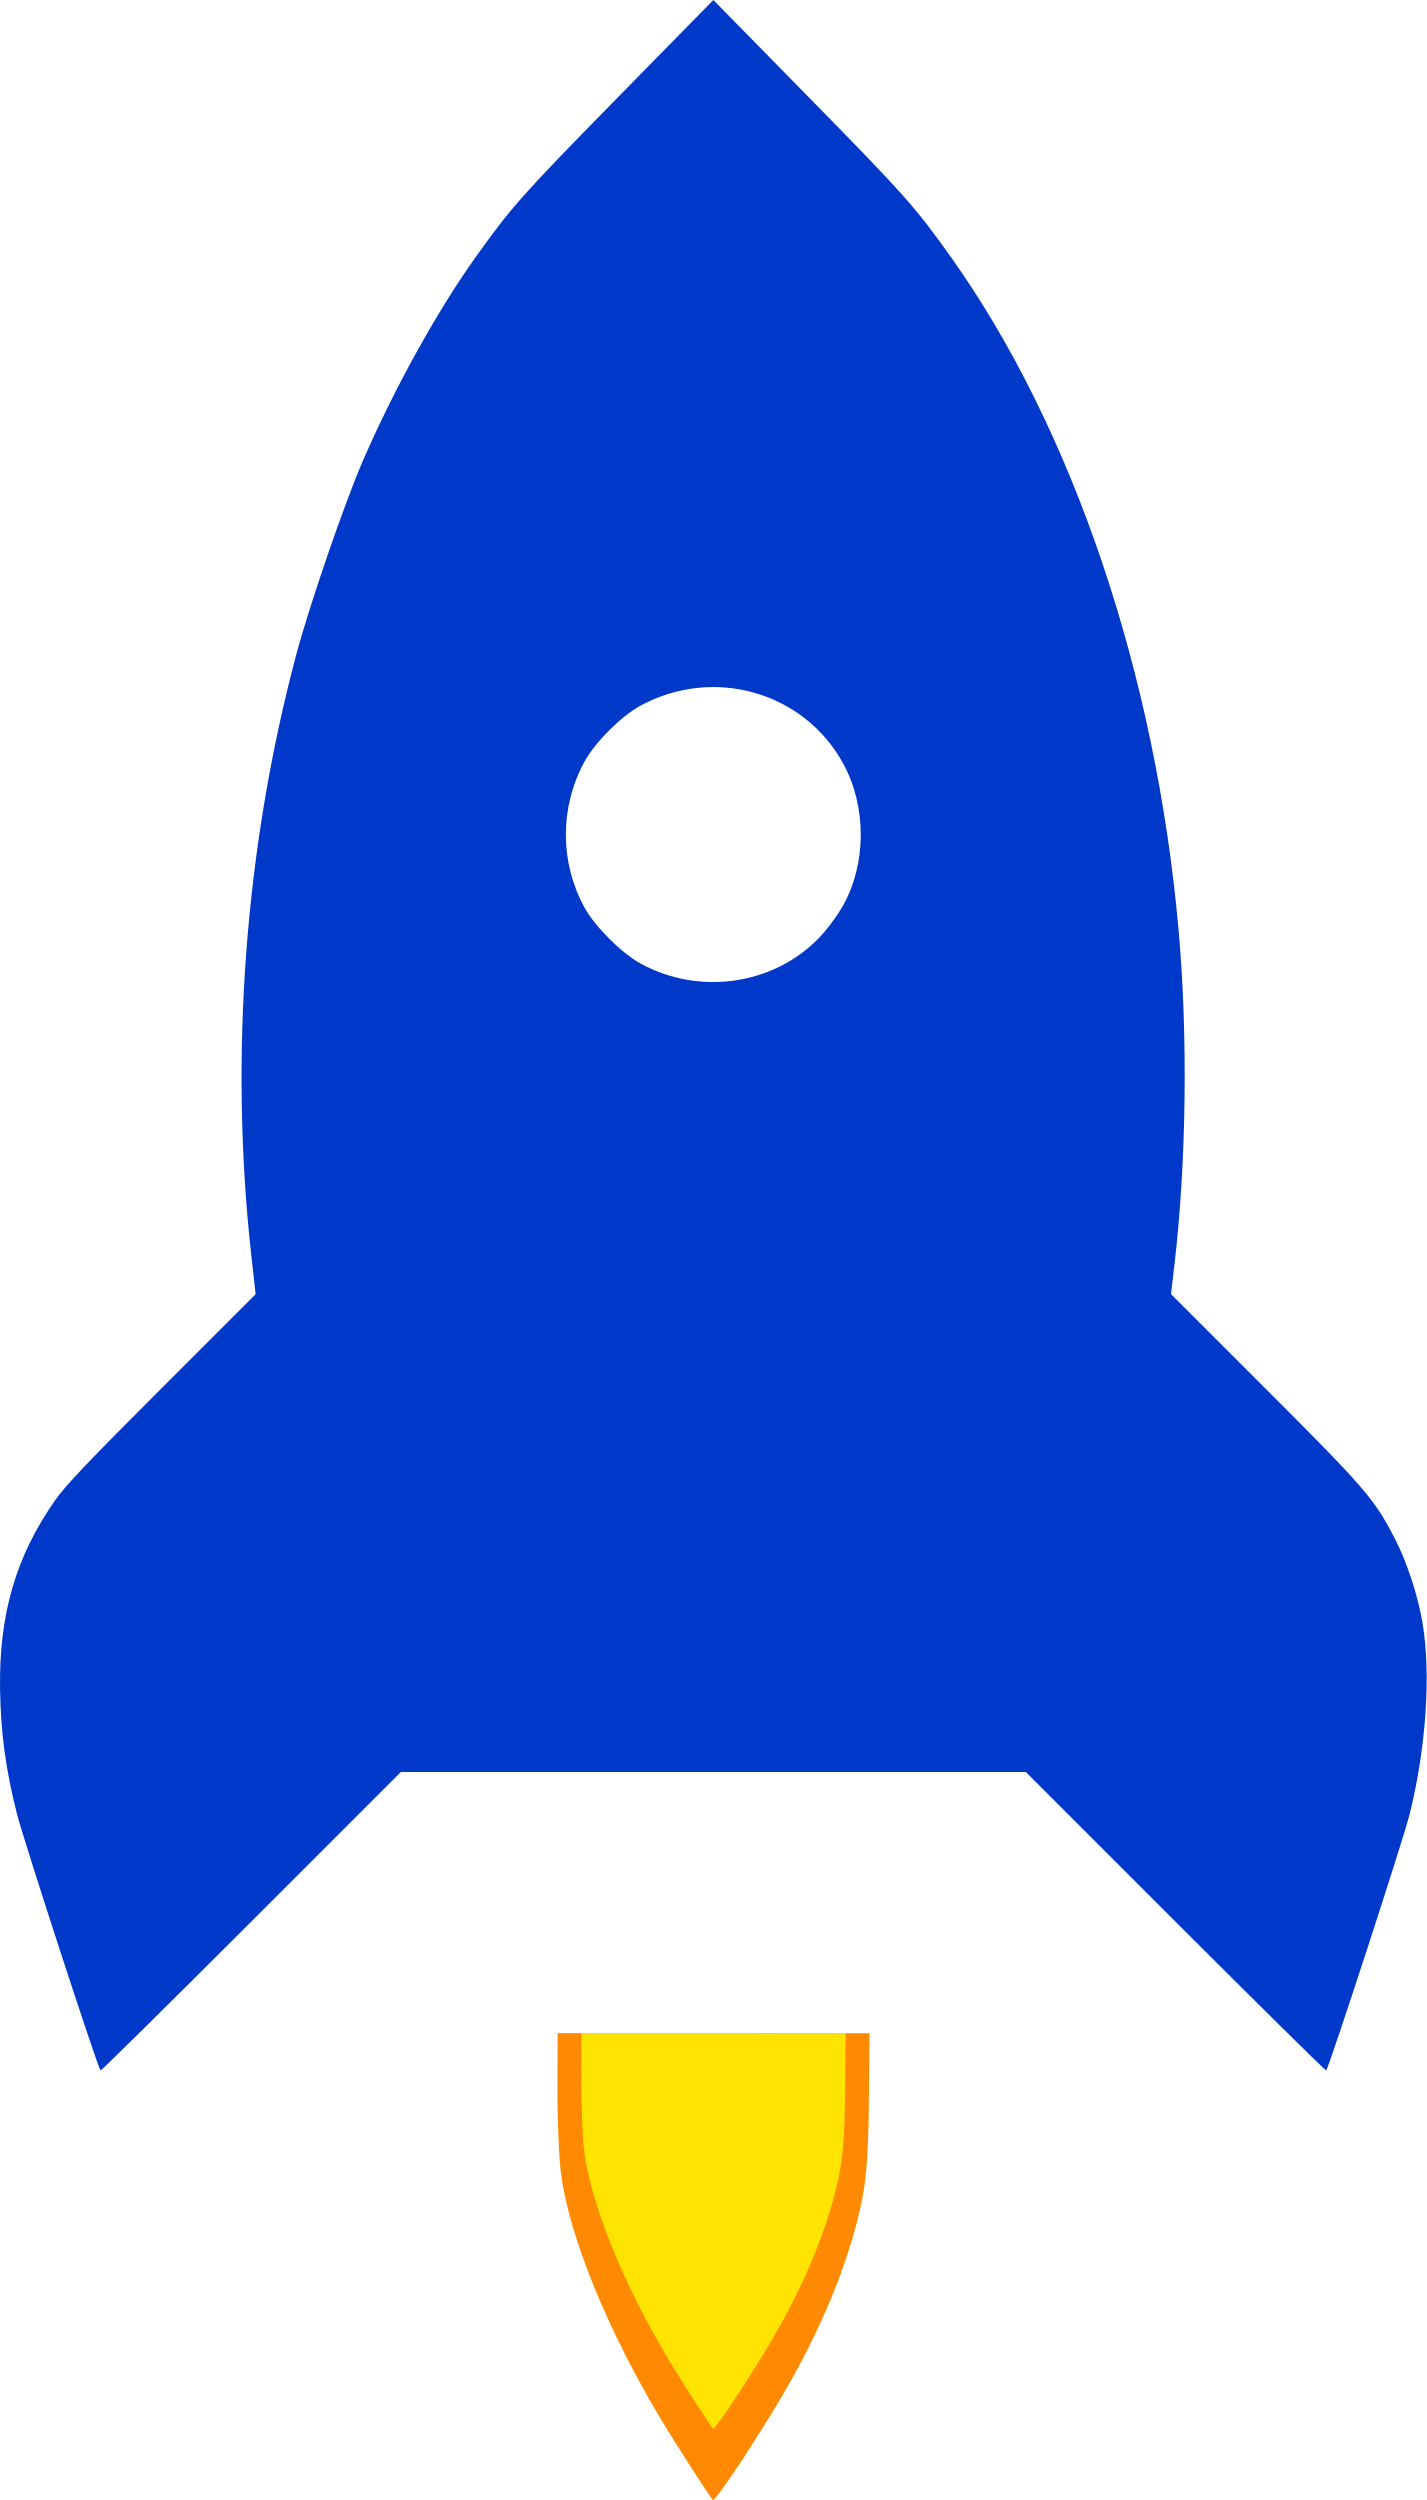
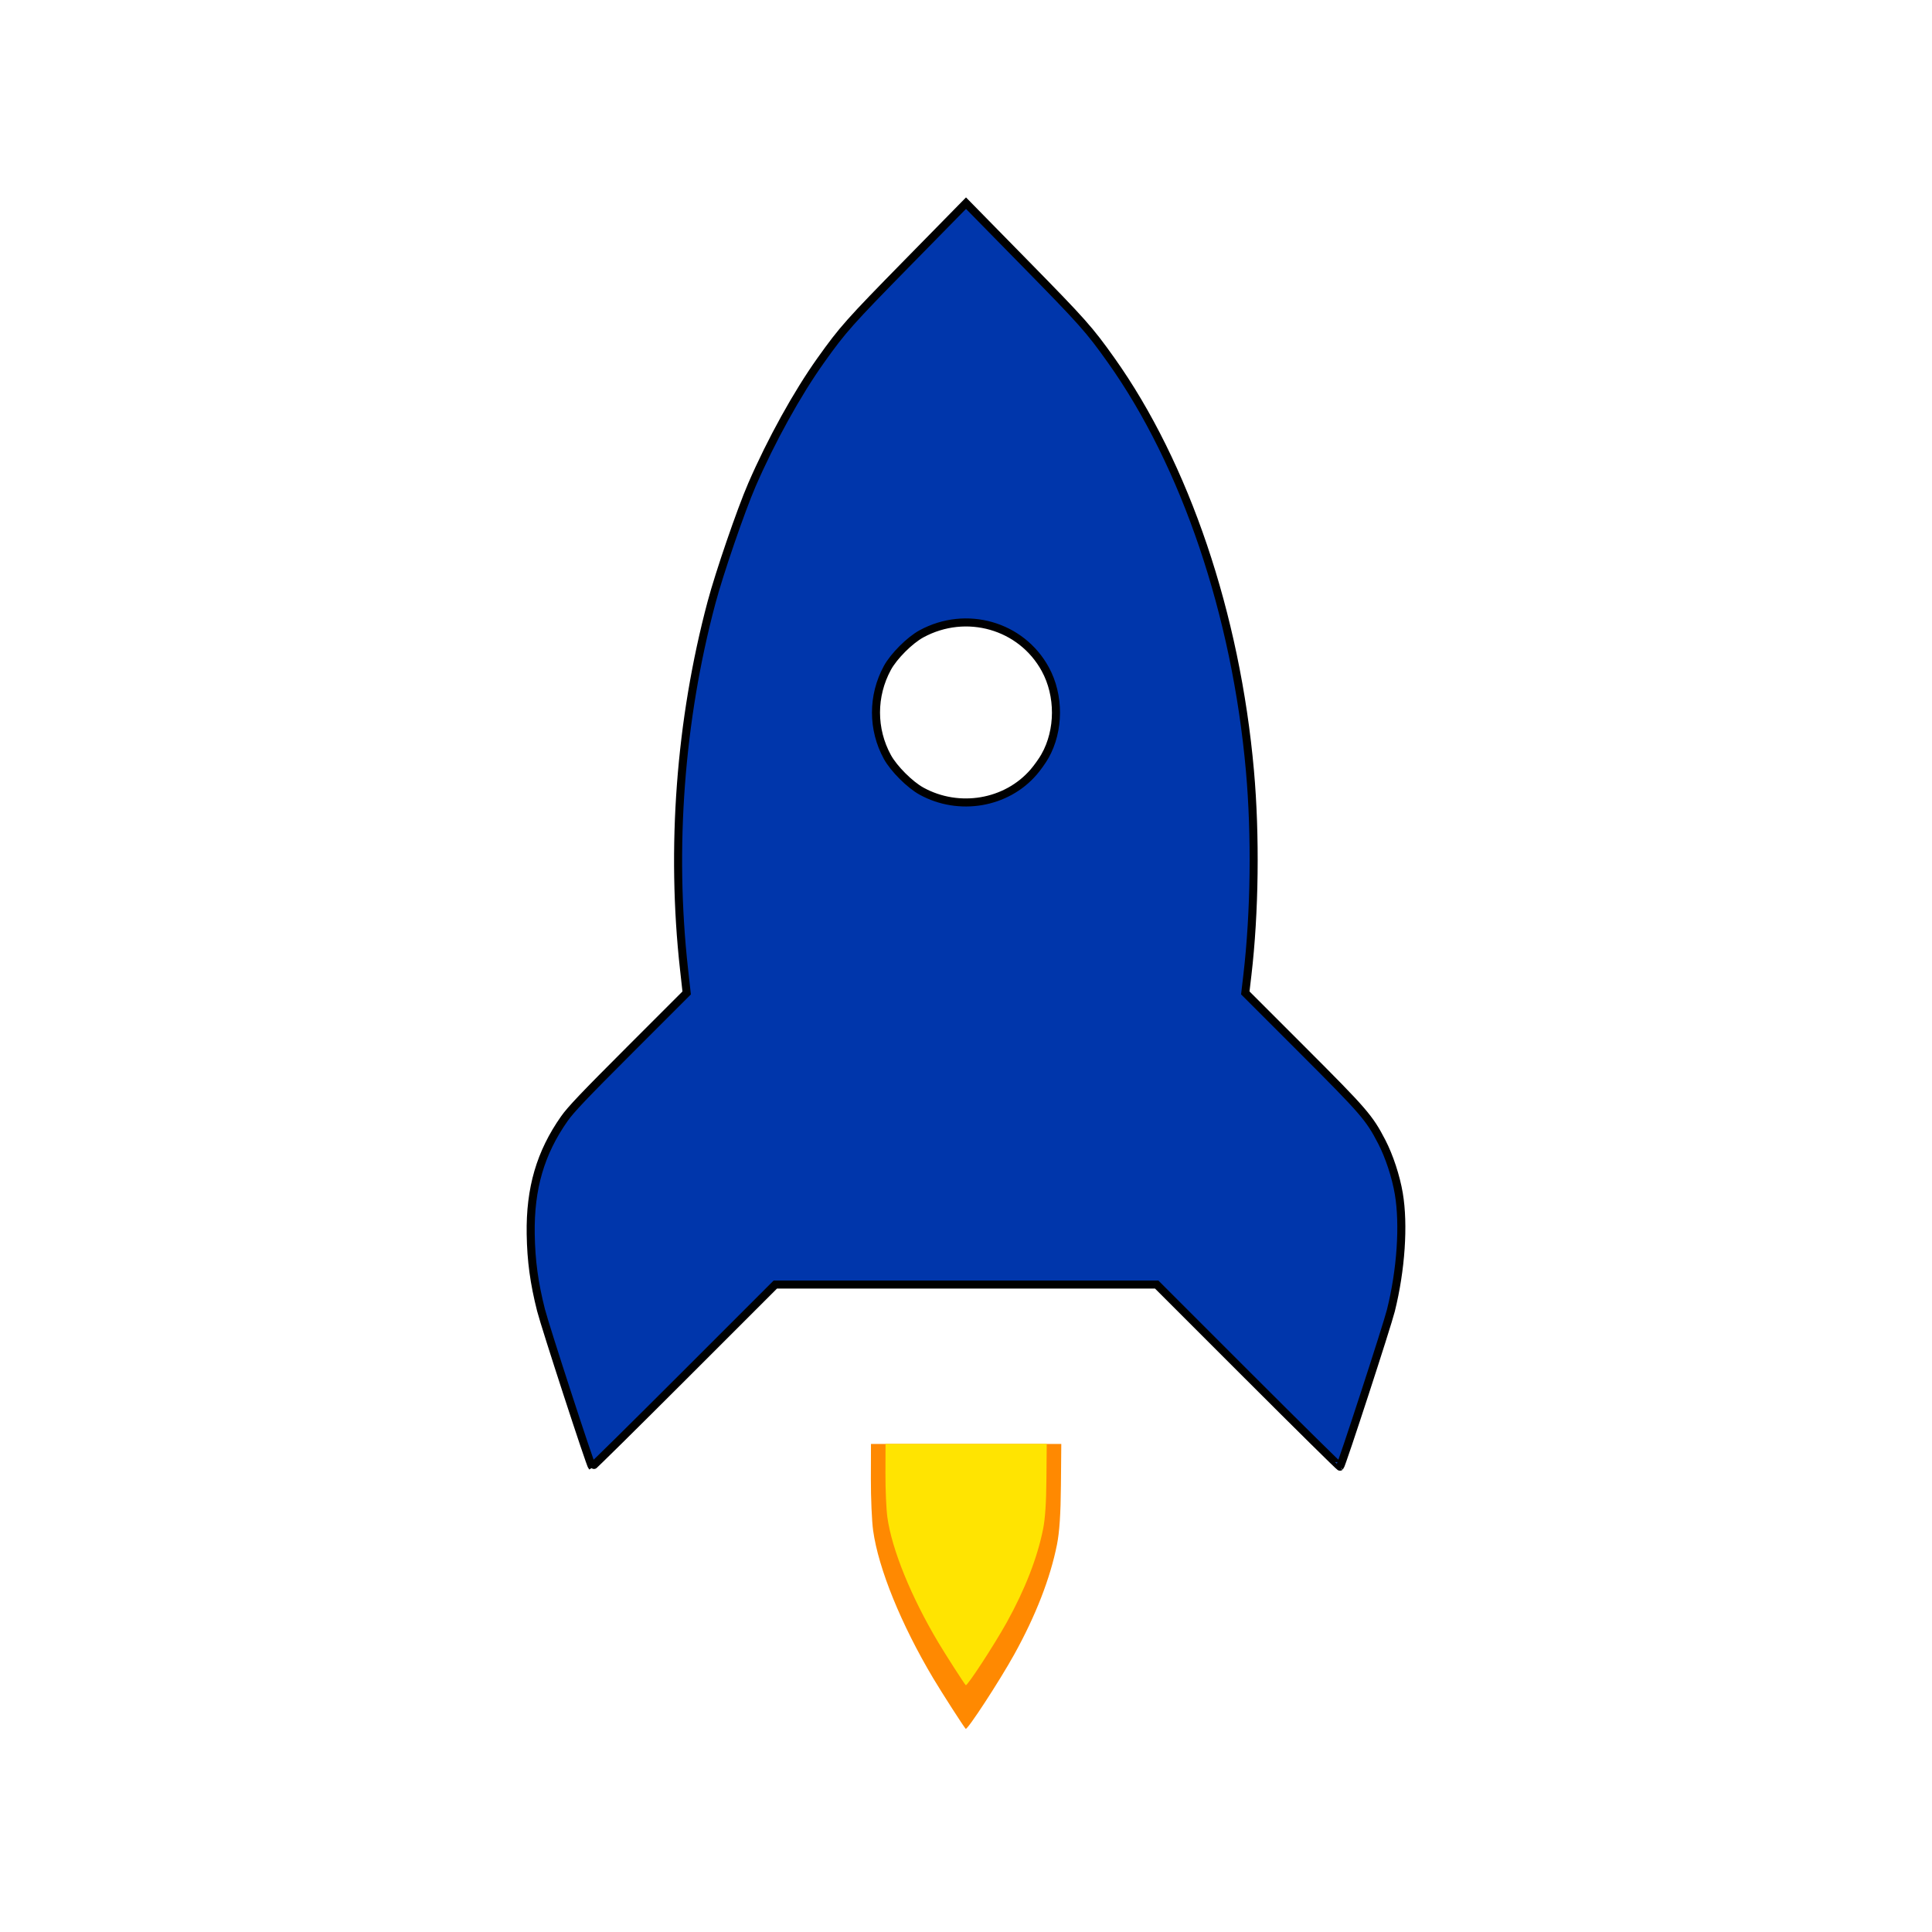
- <svg xmlns="http://www.w3.org/2000/svg" width="540.79" height="947.63" version="1.1" viewBox="0 0 540.79 947.63">
-   <path d="m319.44 343.48c9.041-16.028 9.118-37.684.19-54.032-14.864-27.219-49.156-37.01-76.879-21.949-7.314 3.973-17.24 13.899-21.213 21.213-9.404 17.311-9.398 38.096.017 55.277 3.972 7.249 13.943 17.226 21.207 21.22 23.227 12.77 52.715 7.763 69.615-11.821 2.342-2.714 5.52-7.172 7.063-9.907zm126.14 384.94-56.747-56.747-236.88.006-56.744 56.744c-31.209 31.209-56.904 56.583-57.101 56.387-1.092-1.092-29.089-87.047-31.686-97.28-4.261-16.79-6.141-30.651-6.402-47.181-.447-28.365 6.014-50.525 20.909-71.712 3.978-5.659 12.201-14.311 40.476-42.585l35.483-35.483-1.647-14.857c-8.344-75.271-2.412-154.45 17.047-227.54 4.929-18.517 18.279-57.393 25.154-73.253 11.925-27.509 28.124-56.79 42.816-77.393 13.634-19.119 17.661-23.647 53.826-60.51l36.311-37.013 36.311 37.013c36.222 36.922 40.248 41.45 53.811 60.525 46.119 64.863 77.614 158.01 86.235 255.05 3.564 40.122 2.964 88.067-1.588 126.87l-1.299 11.073 35.502 35.502c38.239 38.239 41.497 42.008 49.267 56.997 4.629 8.93 8.801 21.624 10.585 32.212 3.255 19.311 1.352 47.359-4.921 72.539-2.378 9.545-30.529 95.941-31.615 97.027-.196.196-25.893-25.179-57.104-56.39z" fill="#0038ca" />
-   <path d="m270.2 947.61c-1.145-1.145-14.792-22.377-20.045-31.186-20.037-33.6-34.154-68.279-37.446-91.984-.804-5.791-1.435-20.259-1.402-32.151l.06-21.622 118.21.012-.224 25.652c-.156 17.881-.898 29.03-2.447 36.804-4.185 20.991-13.199 44.163-26.565 68.289-9.132 16.485-29.157 47.168-30.141 46.185z" fill="#ff8901" />
-   <path d="m270.24 920.54c-.97-.97-12.529-18.953-16.978-26.414-16.971-28.459-28.929-57.832-31.716-77.911-.681-4.905-1.216-17.159-1.187-27.232l.051-18.314 100.12.01-.19 21.727c-.132 15.145-.76 24.588-2.073 31.173-3.545 17.779-11.179 37.407-22.5 57.841-7.735 13.962-24.696 39.951-25.53 39.118z" fill="#ffe401" stroke-width=".847" />
+ <svg xmlns="http://www.w3.org/2000/svg" width="1200" height="1200" version="1.1" viewBox="0 0 1200 1200">
+   <circle cx="600" cy="600" r="600" fill="rgba(255,255,255, 0.5)" style="paint-order:markers fill stroke" />
+   <path d="m649.05 469.66c9.041-16.028 9.118-37.684.19-54.032-14.864-27.219-49.156-37.01-76.879-21.949-7.314 3.973-17.24 13.899-21.213 21.213-9.404 17.311-9.398 38.096.017 55.277 3.972 7.249 13.943 17.226 21.207 21.22 23.227 12.77 52.715 7.763 69.615-11.821 2.342-2.714 5.52-7.172 7.063-9.907zm126.14 384.94-56.747-56.747-236.88.006-56.744 56.744c-31.209 31.209-56.904 56.583-57.101 56.387-1.092-1.092-29.089-87.047-31.686-97.28-4.261-16.79-6.141-30.651-6.402-47.181-.447-28.365 6.014-50.525 20.909-71.712 3.978-5.659 12.201-14.311 40.476-42.585l35.483-35.483-1.647-14.857c-8.344-75.271-2.412-154.45 17.047-227.54 4.929-18.517 18.279-57.393 25.154-73.253 11.925-27.509 28.124-56.79 42.816-77.393 13.634-19.119 17.661-23.647 53.826-60.51l36.311-37.013 36.311 37.013c36.222 36.922 40.248 41.45 53.811 60.525 46.119 64.863 77.614 158.01 86.235 255.05 3.564 40.122 2.964 88.067-1.588 126.87l-1.299 11.073 35.502 35.502c38.239 38.239 41.497 42.008 49.267 56.997 4.629 8.93 8.801 21.624 10.585 32.212 3.255 19.311 1.352 47.359-4.921 72.539-2.378 9.545-30.529 95.941-31.615 97.027-.196.196-25.893-25.179-57.104-56.39z" fill="#0036ab" stroke="#000" stroke-width="5" />
+   <path d="m599.81 1073.8c-1.145-1.145-14.792-22.377-20.045-31.186-20.037-33.6-34.154-68.279-37.446-91.984-.804-5.791-1.435-20.259-1.402-32.151l.06-21.622 118.21.012-.224 25.652c-.156 17.881-.898 29.03-2.447 36.804-4.185 20.991-13.199 44.163-26.565 68.289-9.132 16.485-29.157 47.168-30.141 46.185z" fill="#ff8901" />
+   <path d="m599.85 1046.7c-.97-.97-12.529-18.953-16.978-26.414-16.971-28.459-28.929-57.832-31.716-77.911-.681-4.905-1.216-17.159-1.187-27.232l.051-18.314 100.12.01-.19 21.727c-.132 15.145-.76 24.588-2.073 31.173-3.545 17.779-11.179 37.407-22.5 57.841-7.735 13.962-24.696 39.951-25.53 39.118z" fill="#ffe401" stroke-width=".847" />
</svg>
